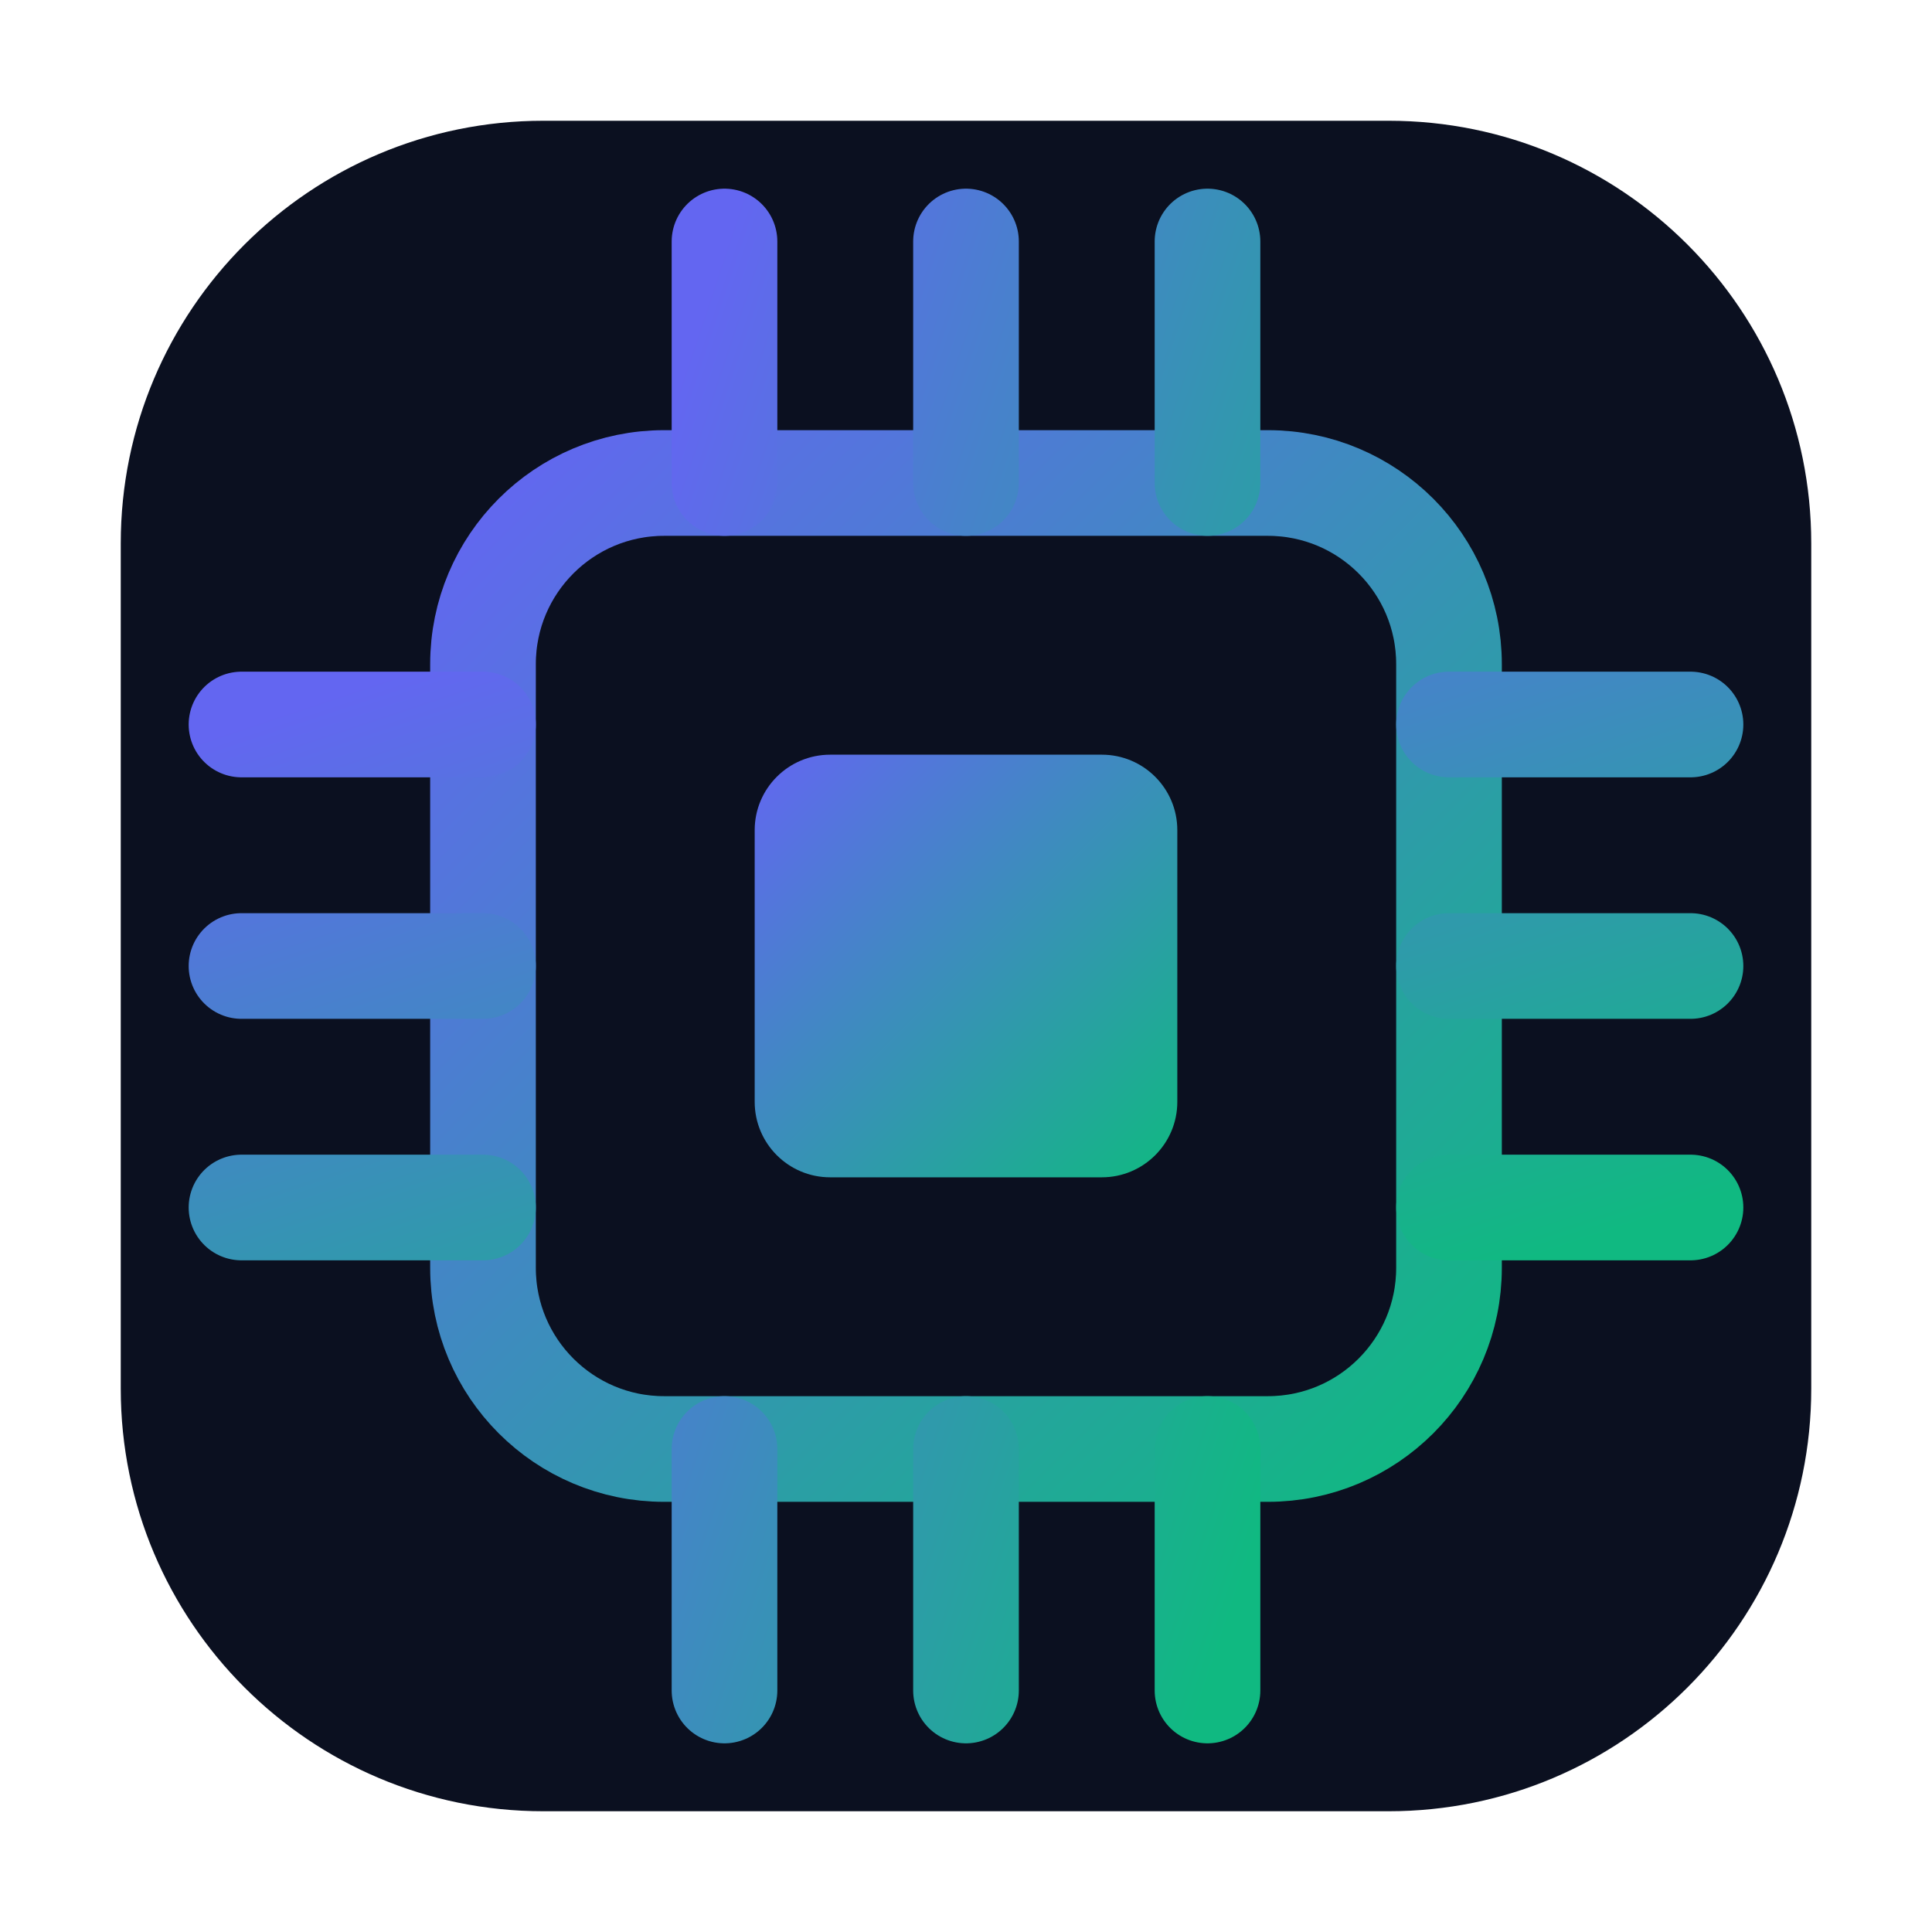
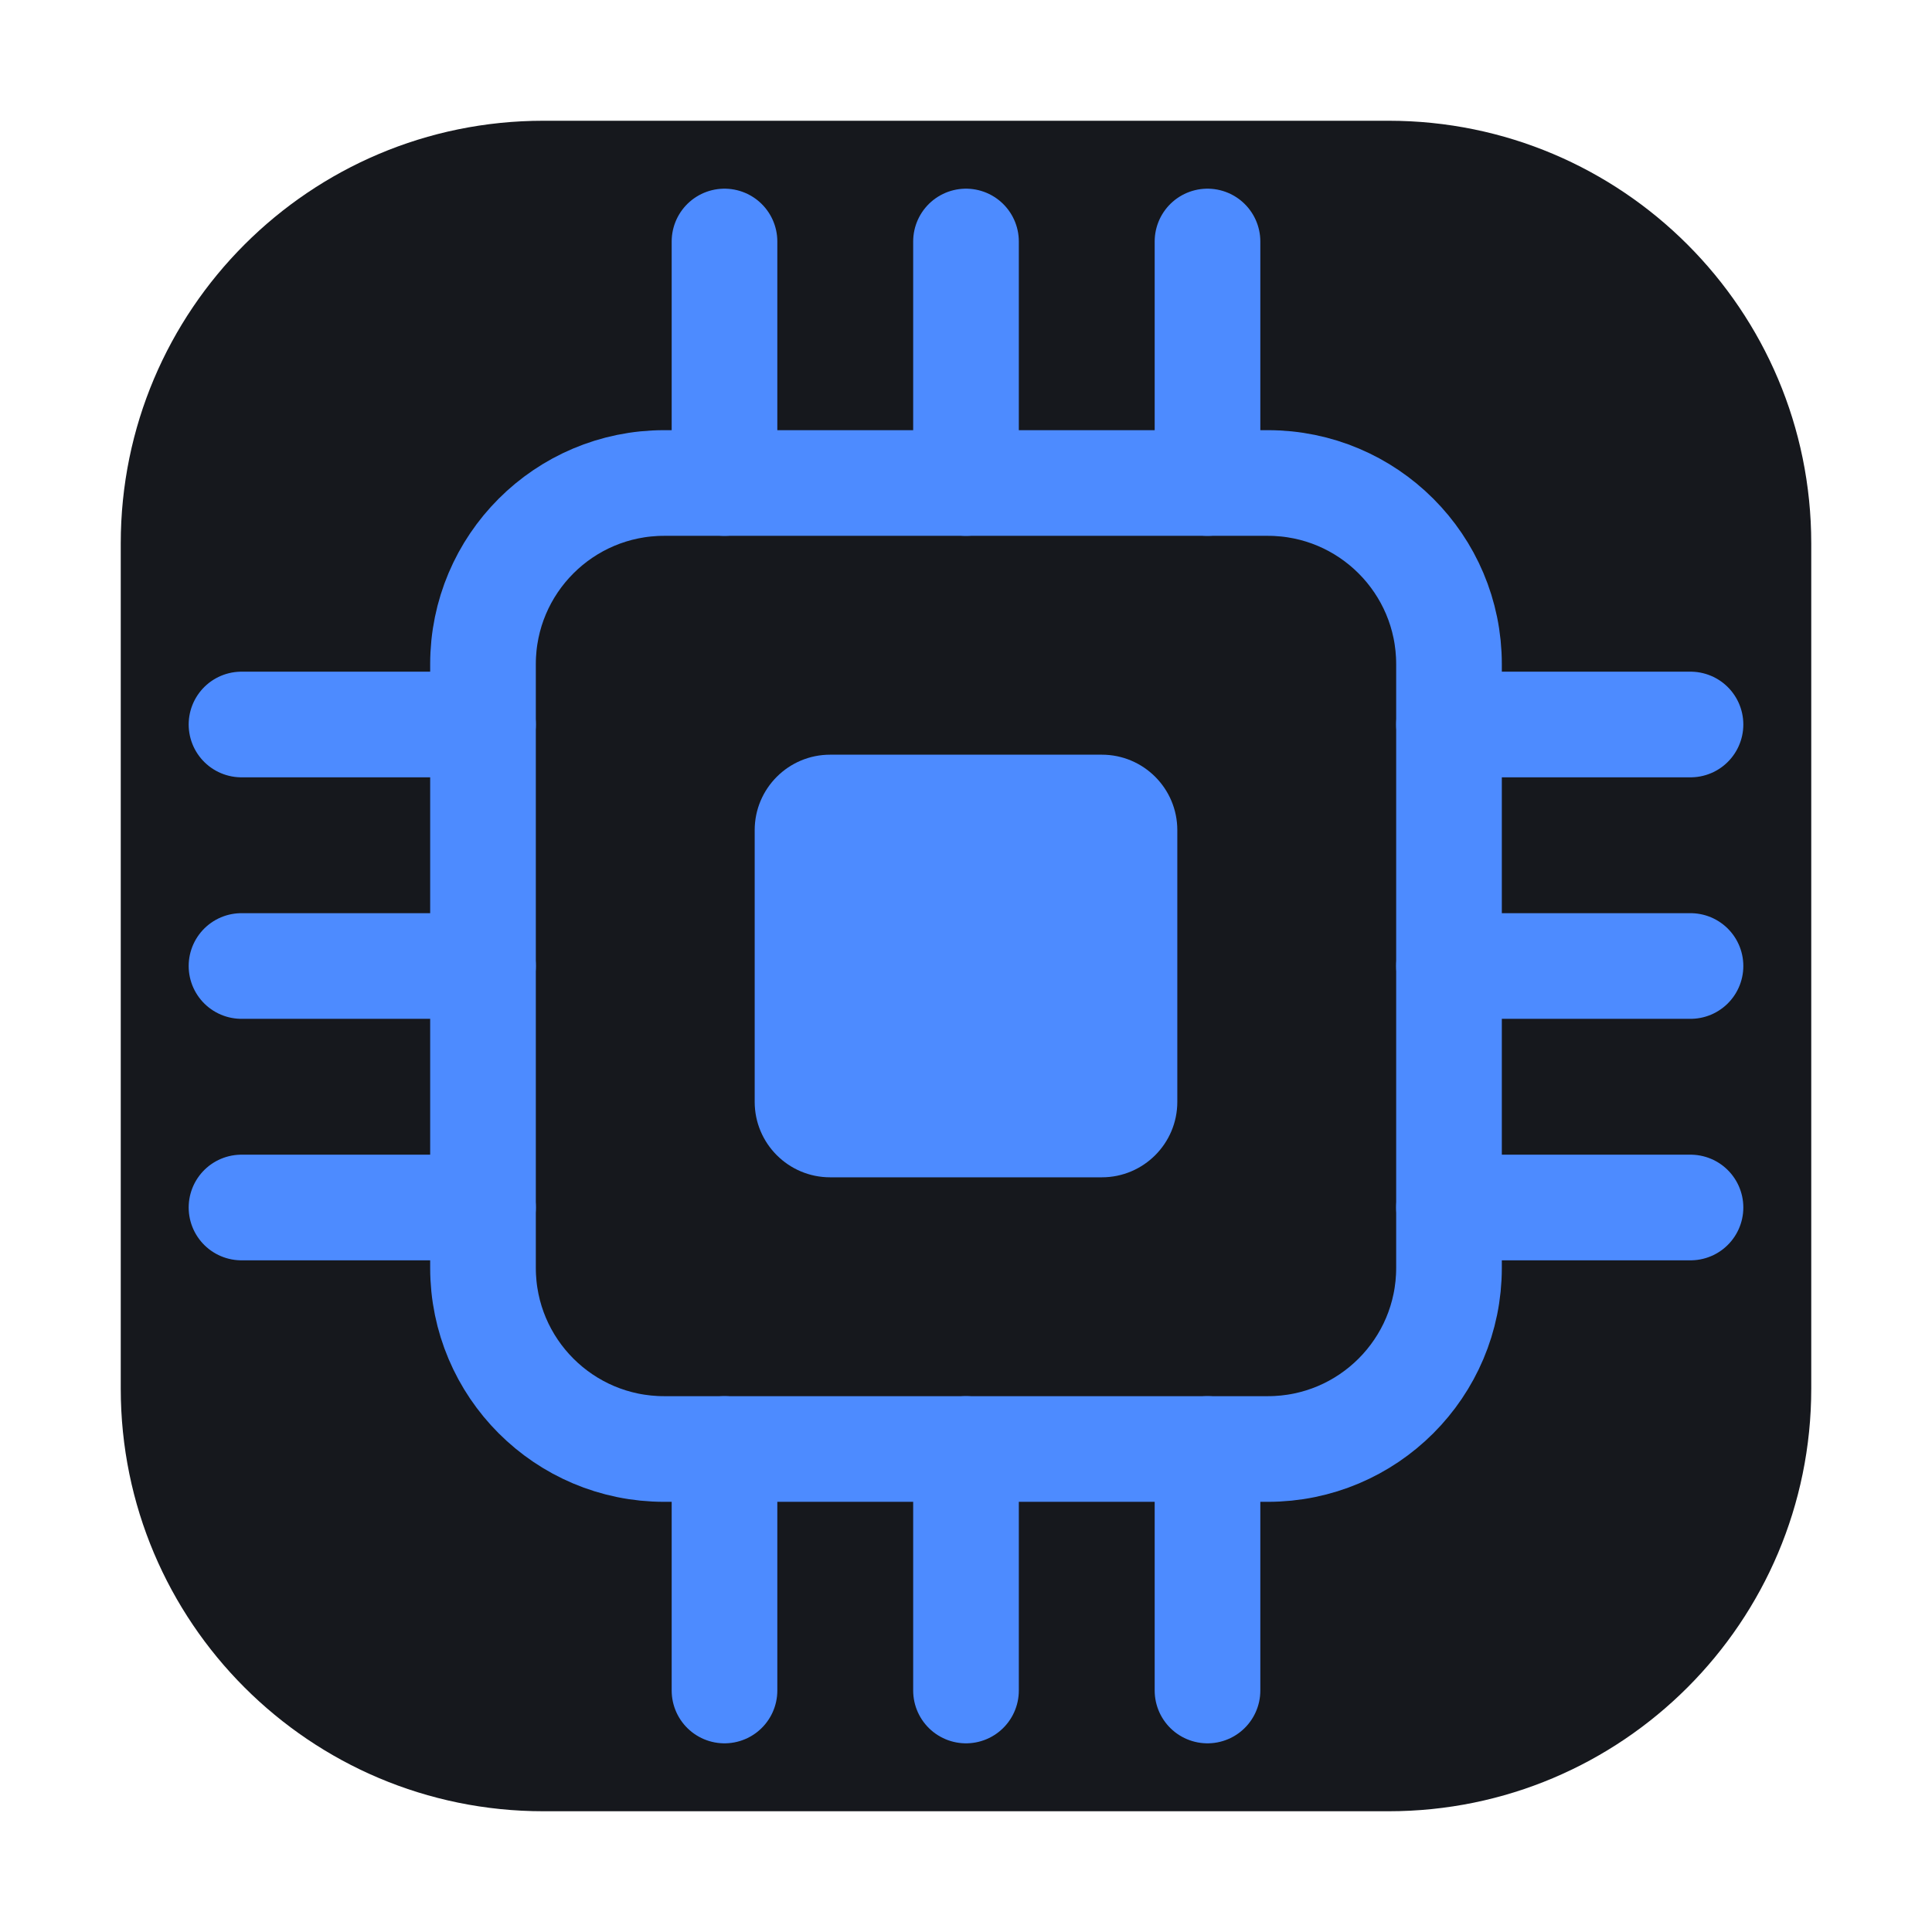
<svg xmlns="http://www.w3.org/2000/svg" viewBox="0 0 64 64">
-   <defs>
-     <linearGradient id="g" x1="0" y1="0" x2="1" y2="1">
-       <stop offset="0" stop-color="#6366f1" />
-       <stop offset="1" stop-color="#10b981" />
-     </linearGradient>
-   </defs>
-   <rect x="4" y="4" width="56" height="56" rx="14" fill="#0b1020" />
-   <rect x="16" y="16" width="32" height="32" rx="6" fill="none" stroke="url(#g)" stroke-width="3.5" />
-   <rect x="25" y="25" width="14" height="14" rx="2.5" fill="url(#g)" />
-   <g stroke="url(#g)" stroke-width="3.5" stroke-linecap="round">
+   <rect x="4" y="4" width="56" height="56" rx="14" fill="#16181d" />
+   <rect x="16" y="16" width="32" height="32" rx="6" fill="none" stroke="#4d8bff" stroke-width="3.5" />
+   <rect x="25" y="25" width="14" height="14" rx="2.5" fill="#4d8bff" />
+   <g stroke="#4d8bff" stroke-width="3.5" stroke-linecap="round">
    <path d="M24 8v8M32 8v8M40 8v8M24 48v8M32 48v8M40 48v8" />
    <path d="M8 24h8M8 32h8M8 40h8M48 24h8M48 32h8M48 40h8" />
  </g>
</svg>
